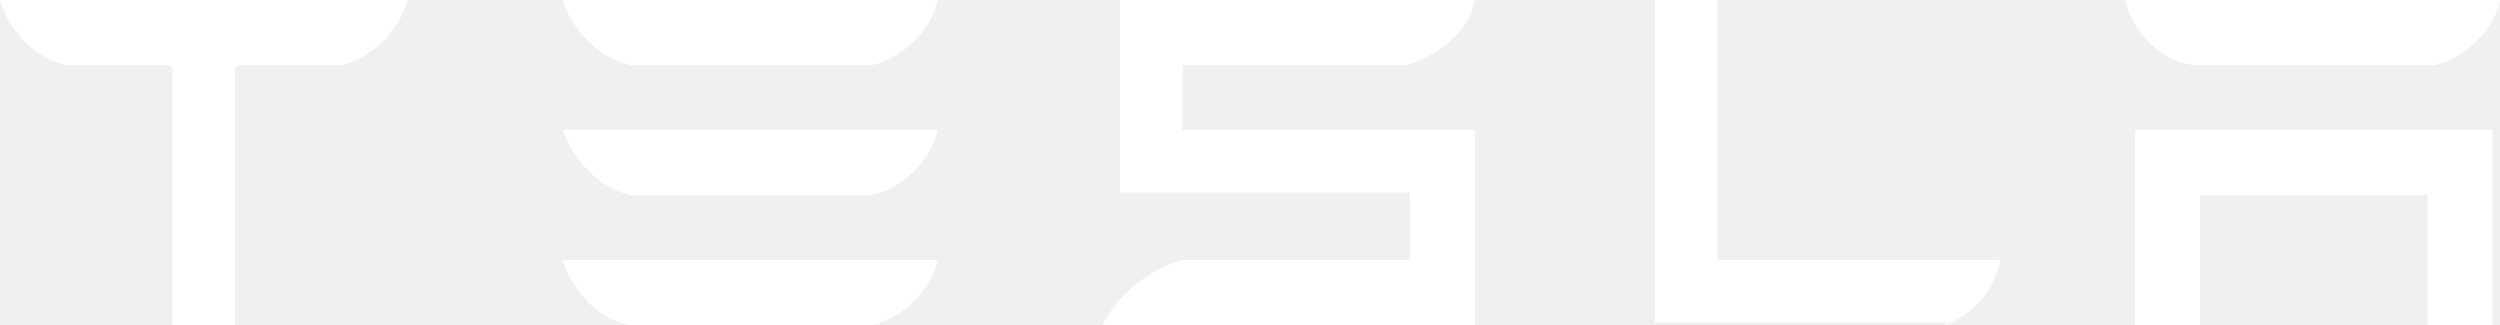
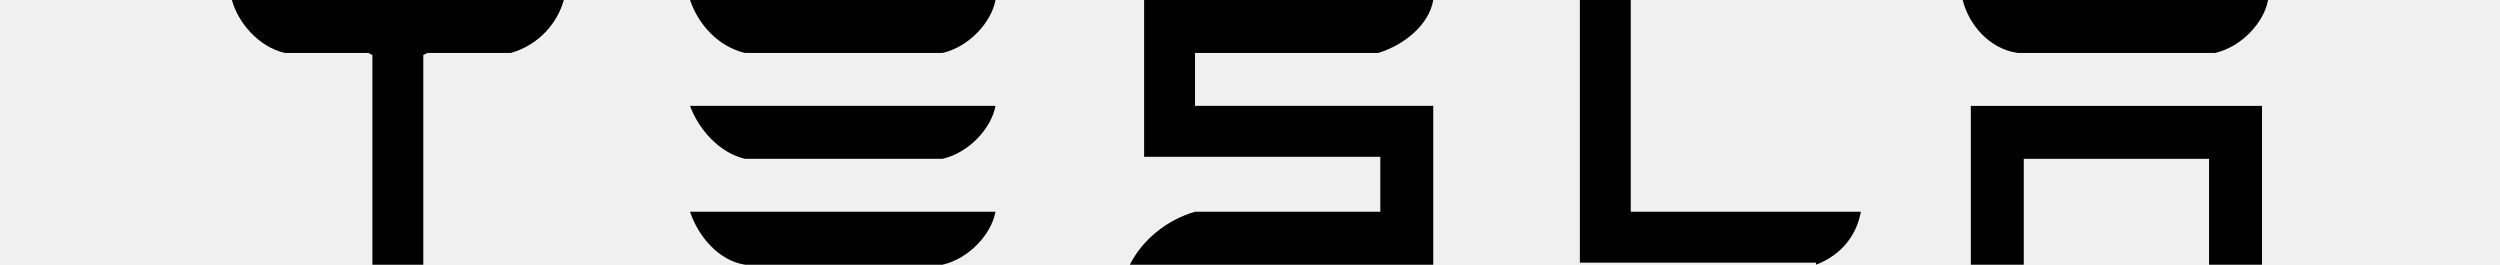
- <svg xmlns="http://www.w3.org/2000/svg" width="1600px" height="208px" version="1.1" id="Layer_1" x="0px" y="0px" viewBox="0 0 100 13" enable-background="new 0 0 100 13" xml:space="preserve">
+ <svg xmlns="http://www.w3.org/2000/svg" width="1700px" height="180px" version="1.1" id="Layer_1" x="0px" y="0px" viewBox="0 0 100 13" enable-background="new 0 0 100 13" xml:space="preserve">
  <g>
-     <path fill="#FFFFFF" d="M0,0c0.3,1.1,1.3,2.3,2.6,2.6h4.1l0.2,0.1V13h2.5V2.7l0.2-0.1h4.1c1.4-0.4,2.3-1.5,2.6-2.6v0L0,0L0,0z" />
-     <path fill="#FFFFFF" d="M77.8,13c1.3-0.5,2-1.5,2.2-2.6H68.7l0-10.5l-2.5,0v13H77.8z" />
-     <path fill="#FFFFFF" d="M47.3,2.6h9C57.6,2.2,58.8,1.2,59,0L44.8,0v7.7h11.6v2.7l-9.1,0c-1.4,0.4-2.6,1.4-3.2,2.6l0.7,0H59V5.2   H47.3V2.6z" />
-     <polygon fill="#FFFFFF" points="85.4,5.2 85.4,13 88,13 88,7.8 97.1,7.8 97.1,13 99.7,13 99.7,5.2" />
-     <path fill="#FFFFFF" d="M25.2,2.6h9.7c1.3-0.3,2.4-1.5,2.6-2.6h-15C22.9,1.2,23.9,2.3,25.2,2.6" />
-     <path fill="#FFFFFF" d="M25.2,7.8h9.7c1.3-0.3,2.4-1.5,2.6-2.6h-15C22.9,6.3,23.9,7.5,25.2,7.8" />
-     <path fill="#FFFFFF" d="M25.2,13h9.7c1.3-0.3,2.4-1.5,2.6-2.6h-15C22.9,11.6,23.9,12.8,25.2,13" />
-     <path fill="#FFFFFF" d="M87.7,2.6h9.7c1.3-0.3,2.4-1.5,2.6-2.6H85C85.3,1.2,86.3,2.4,87.7,2.6" />
+     <path fill="#000000" d="M0,0c0.3,1.1,1.3,2.3,2.6,2.6h4.1l0.2,0.1V13h2.5V2.7l0.2-0.1h4.1c1.4-0.4,2.3-1.5,2.6-2.6v0L0,0L0,0z" />
+     <path fill="#000000" d="M77.8,13c1.3-0.5,2-1.5,2.2-2.6H68.7l0-10.5l-2.5,0v13H77.8z" />
+     <path fill="#000000" d="M47.3,2.6h9C57.6,2.2,58.8,1.2,59,0L44.8,0v7.7h11.6v2.7l-9.1,0c-1.4,0.4-2.6,1.4-3.2,2.6l0.7,0H59V5.2   H47.3V2.6z" />
+     <polygon fill="#000000" points="85.4,5.2 85.4,13 88,13 88,7.8 97.1,7.8 97.1,13 99.7,13 99.7,5.2" />
+     <path fill="#000000" d="M25.2,2.6h9.7c1.3-0.3,2.4-1.5,2.6-2.6h-15C22.9,1.2,23.9,2.3,25.2,2.6" />
+     <path fill="#000000" d="M25.2,7.8h9.7c1.3-0.3,2.4-1.5,2.6-2.6h-15C22.9,6.3,23.9,7.5,25.2,7.8" />
+     <path fill="#000000" d="M25.2,13h9.7c1.3-0.3,2.4-1.5,2.6-2.6h-15C22.9,11.6,23.9,12.8,25.2,13" />
+     <path fill="#000000" d="M87.7,2.6h9.7c1.3-0.3,2.4-1.5,2.6-2.6H85C85.3,1.2,86.3,2.4,87.7,2.6" />
  </g>
</svg>
